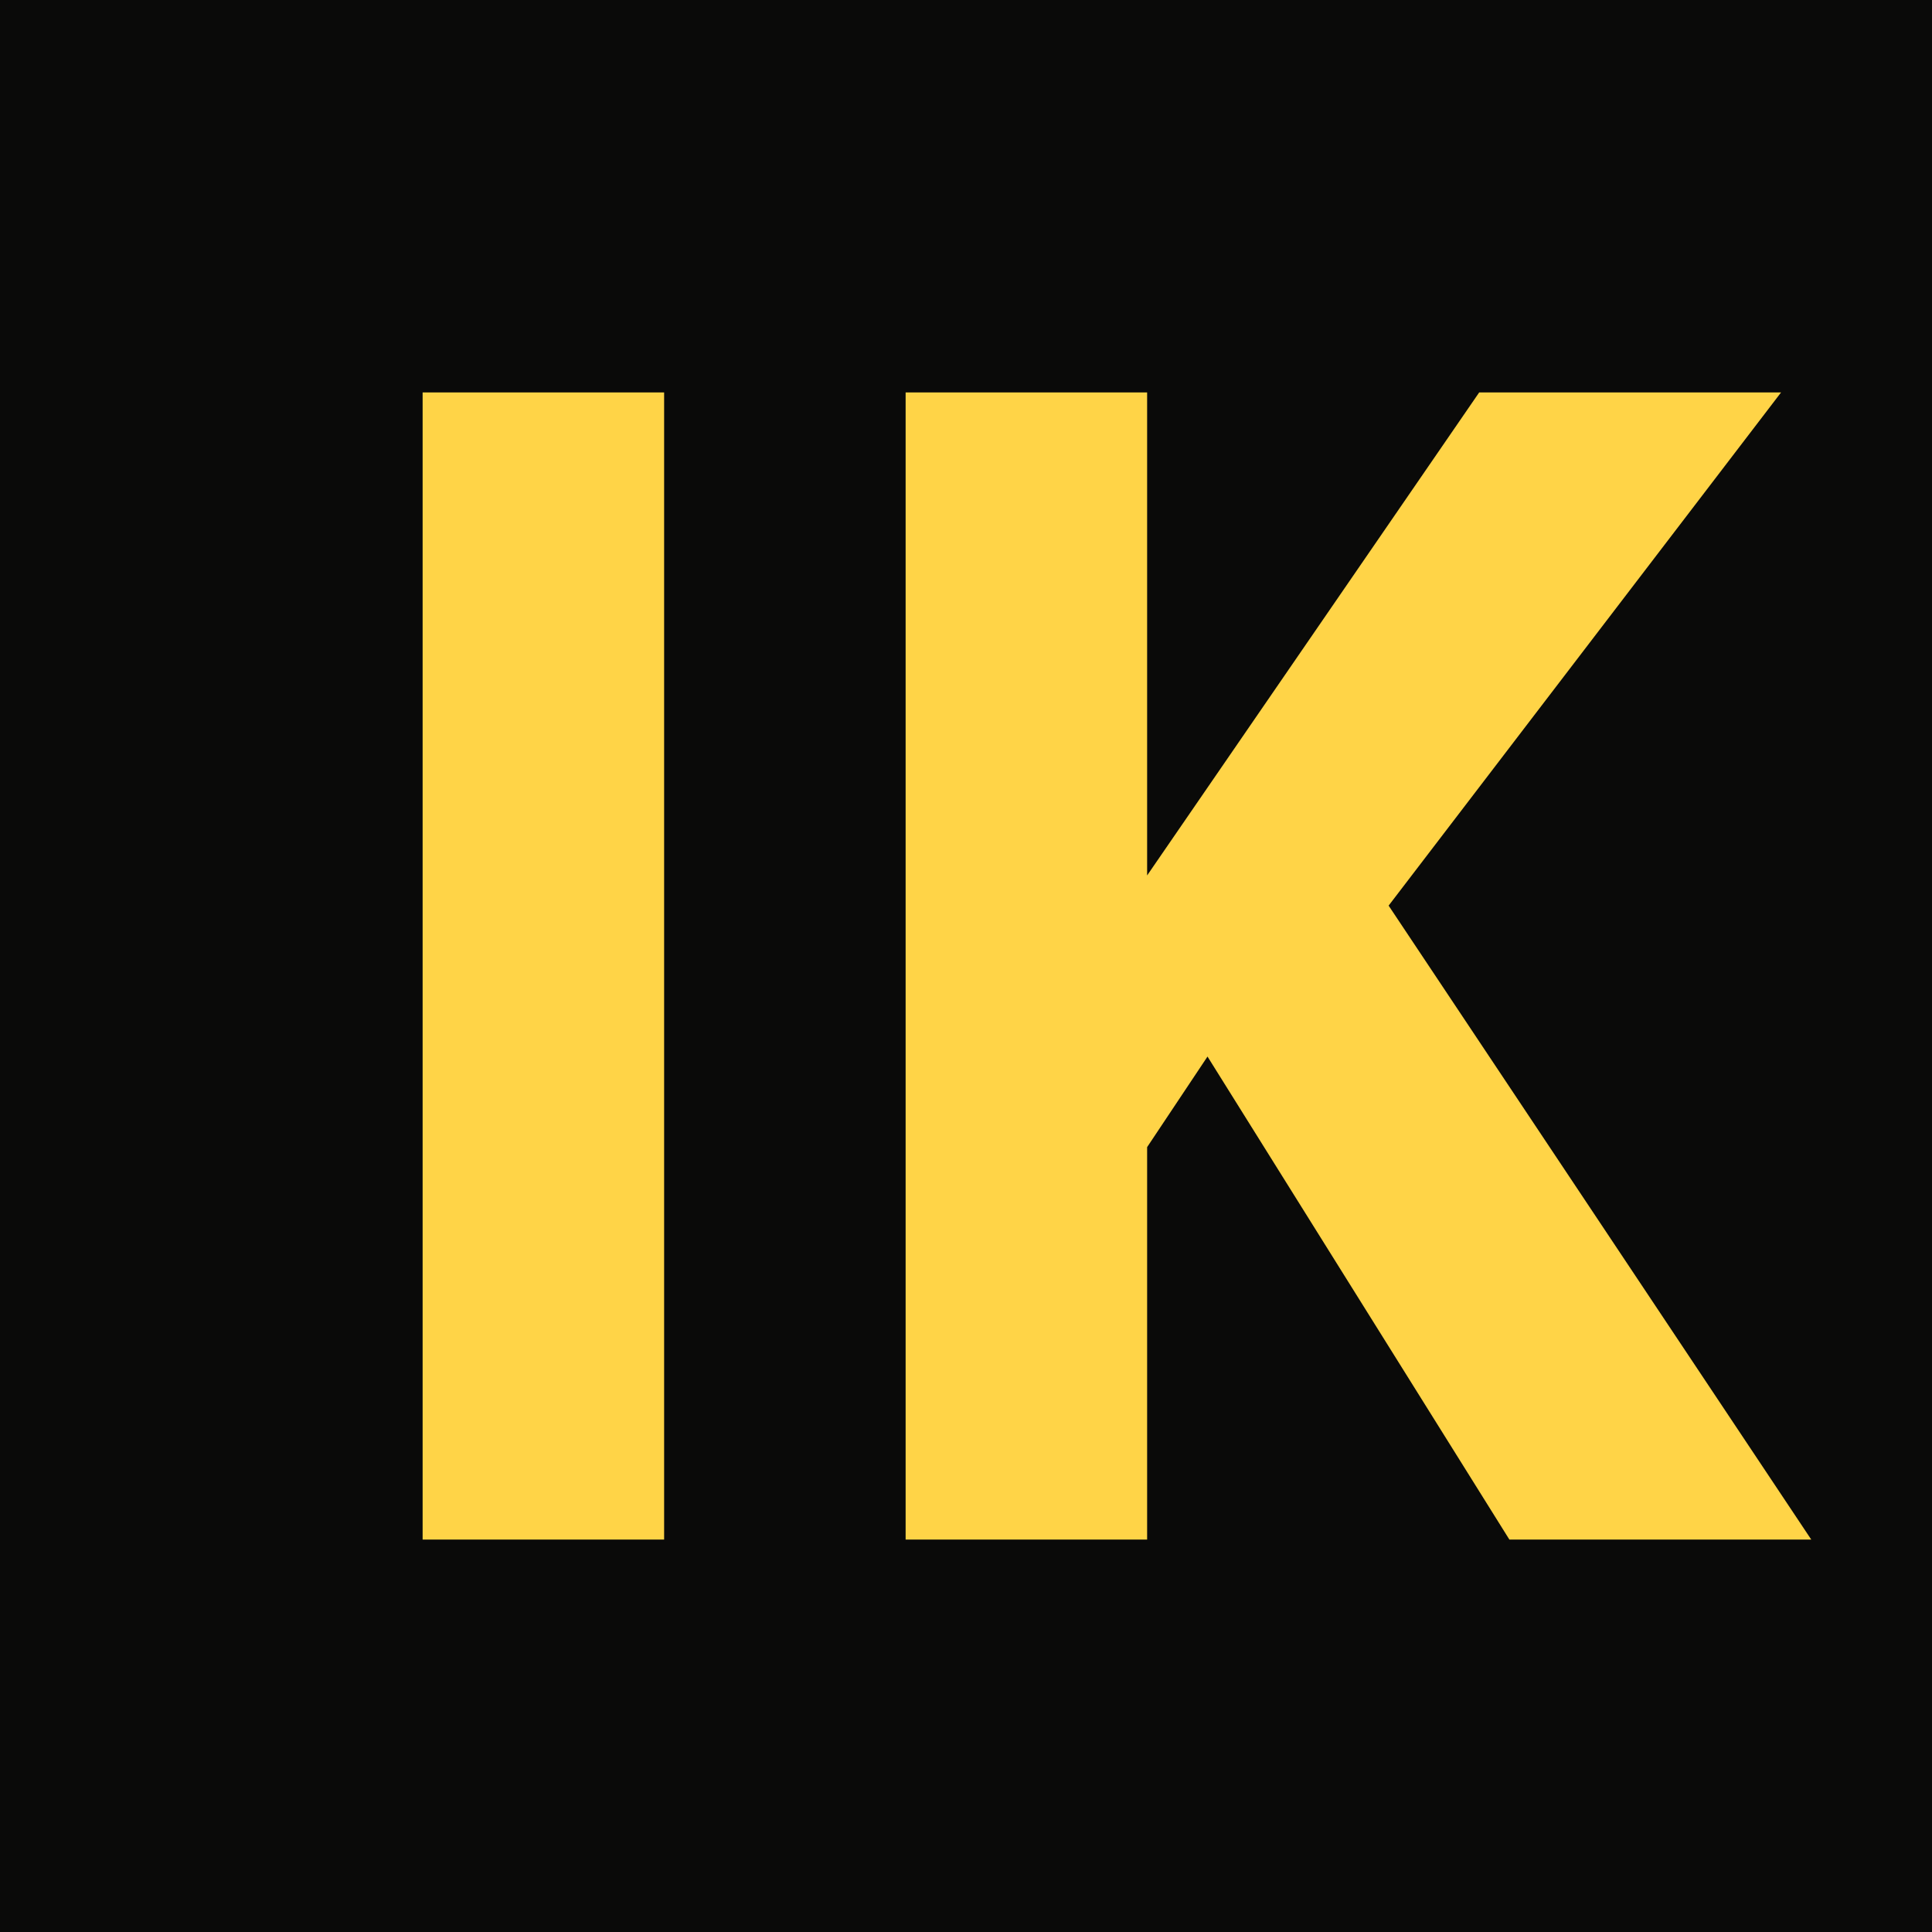
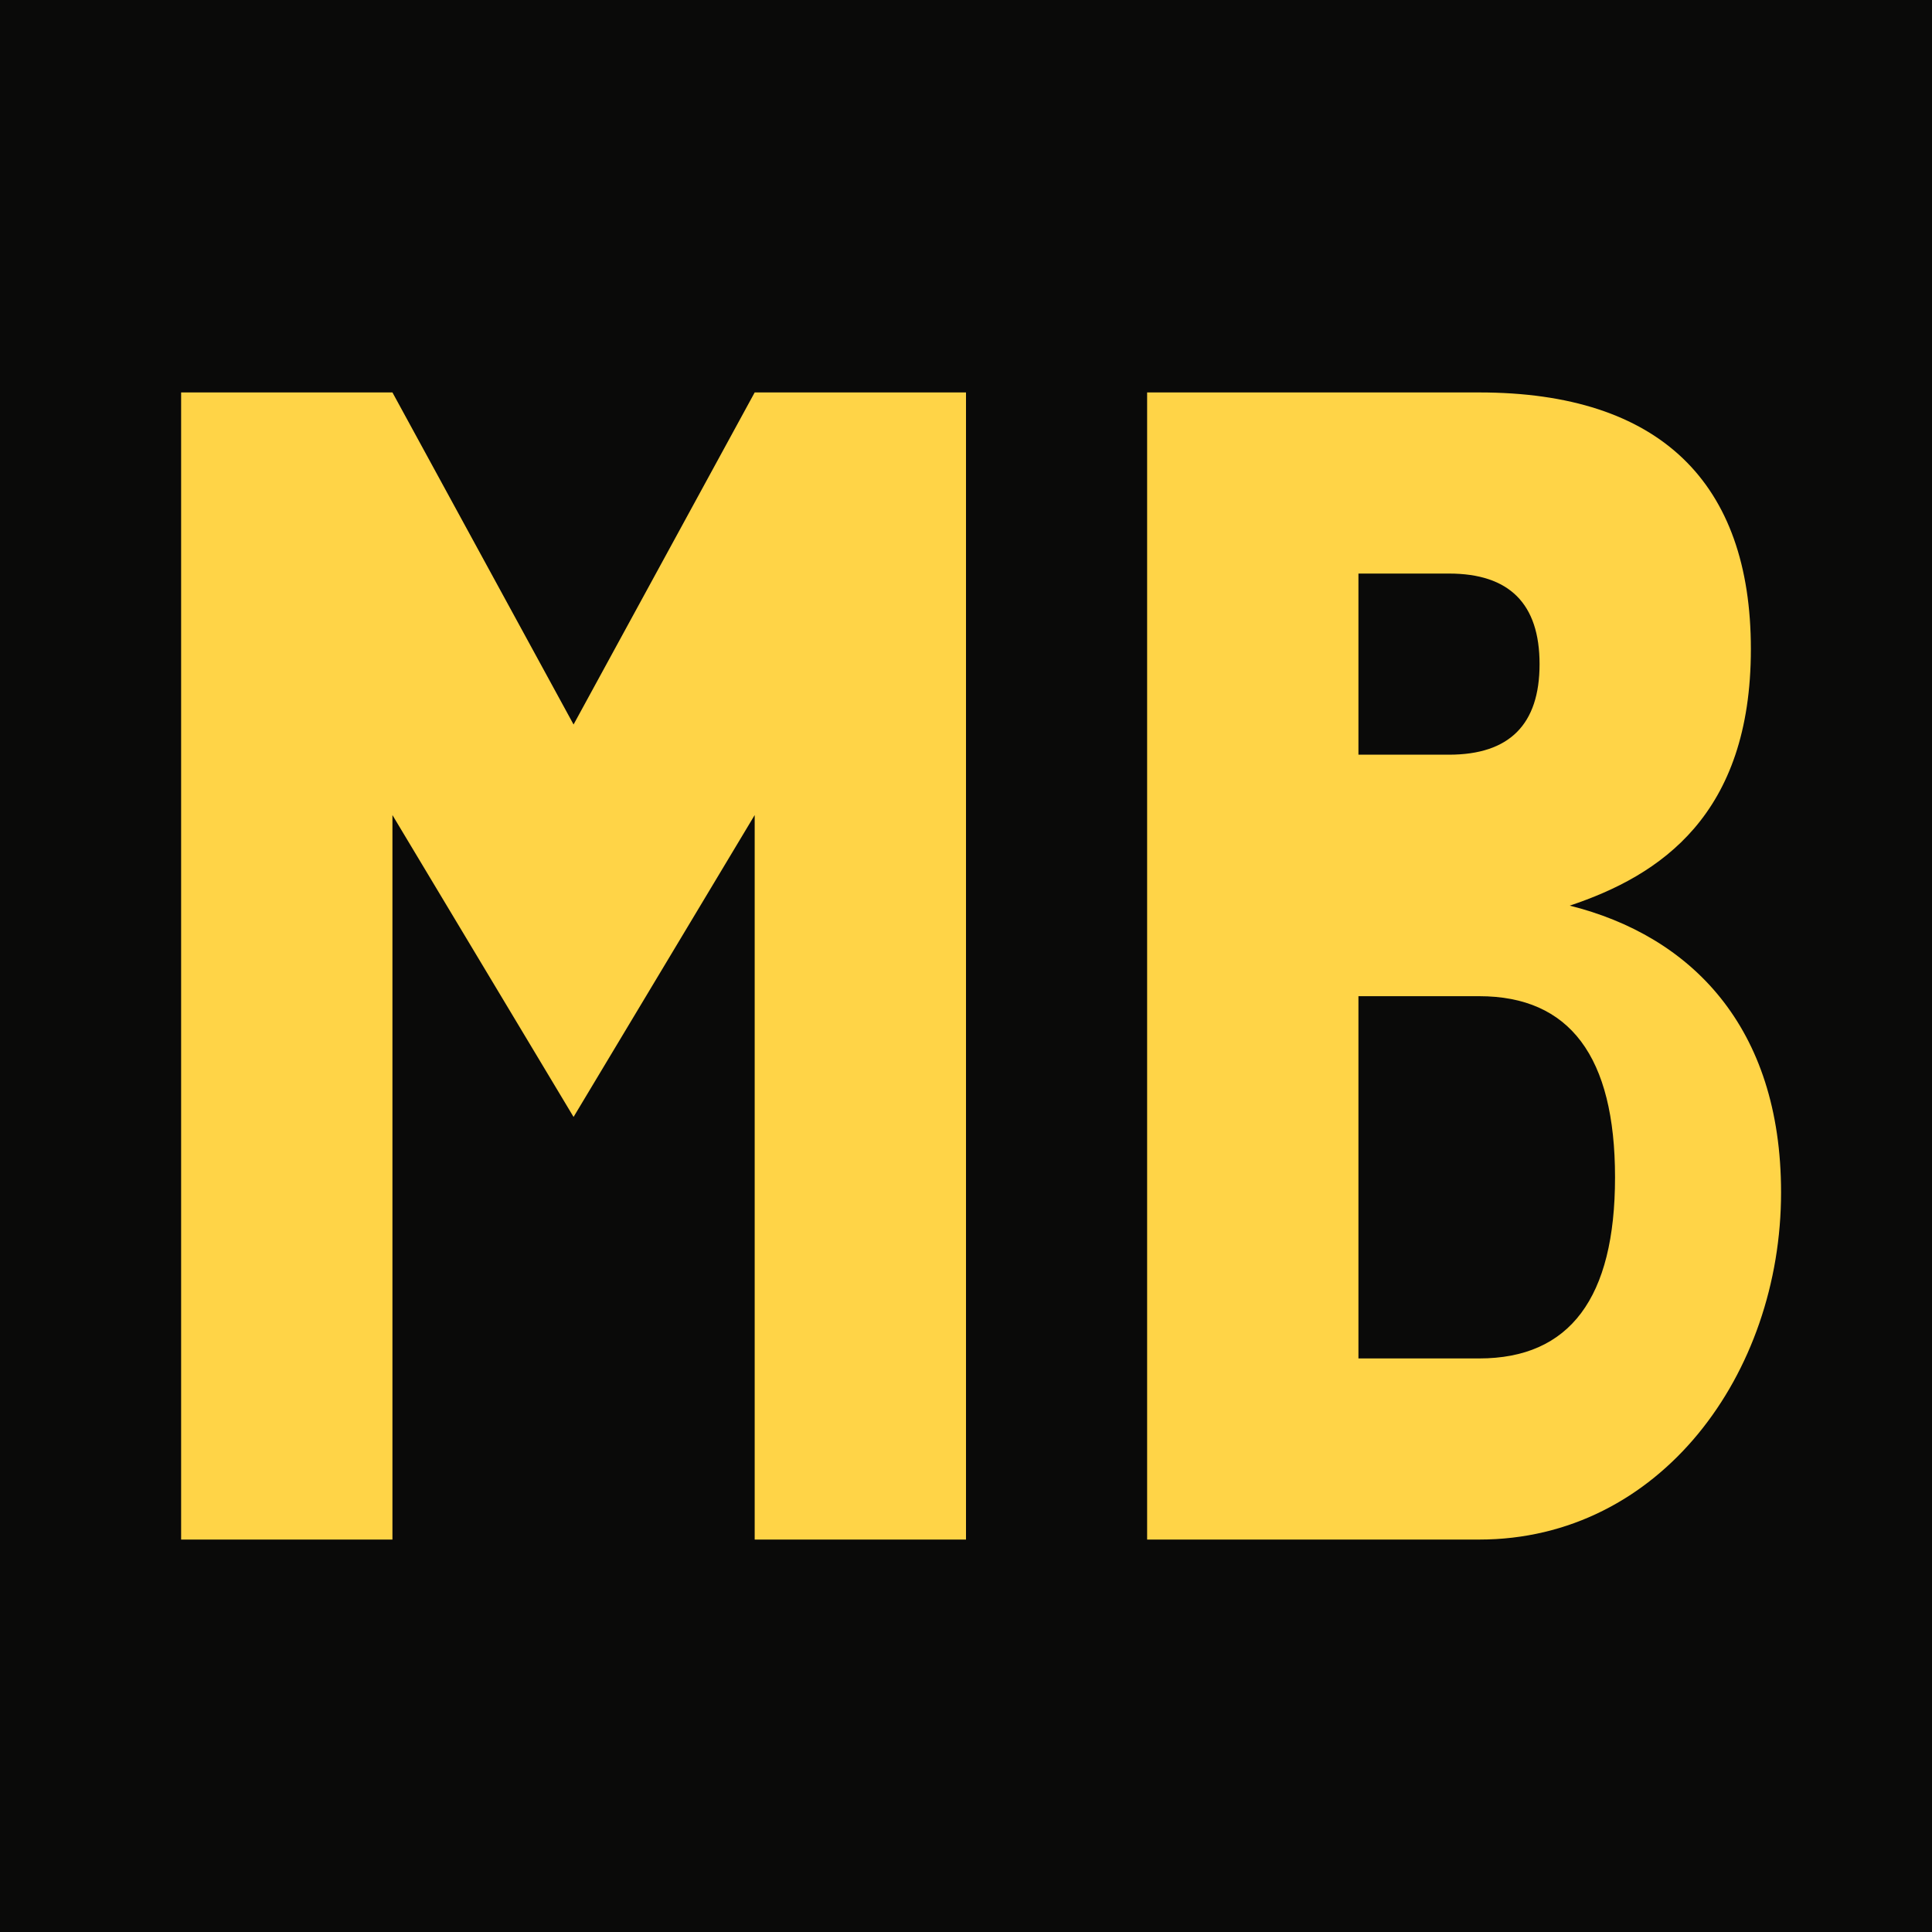
<svg xmlns="http://www.w3.org/2000/svg" viewBox="0 0 64 64">
  <rect width="64" height="64" fill="#0a0a09" />
-   <path d="M14 13h8v38h-8zm16 0h8v16l11-16h10L46 30l14 21H50L40 35l-2 3v13h-8z" fill="#ffd447" />
+   <g fill="#ffd447" fill-rule="evenodd">
+     <path d="M6 51V13h7l6 11 6-11h7v38h-7V27l-6 10-6-10v24z" />
+     <path d="M38 13h11c6 0 9 3 9 8.5S55 29 52 30c4 1 7 4 7 9.5 0 6-4 11.5-10 11.5H38zM45 19v6h3c2 0 3-1 3-3s-1-3-3-3zM45 33v12h4c3 0 4.5-2 4.5-6s-1.5-6-4.5-6z" />
+   </g>
</svg>
